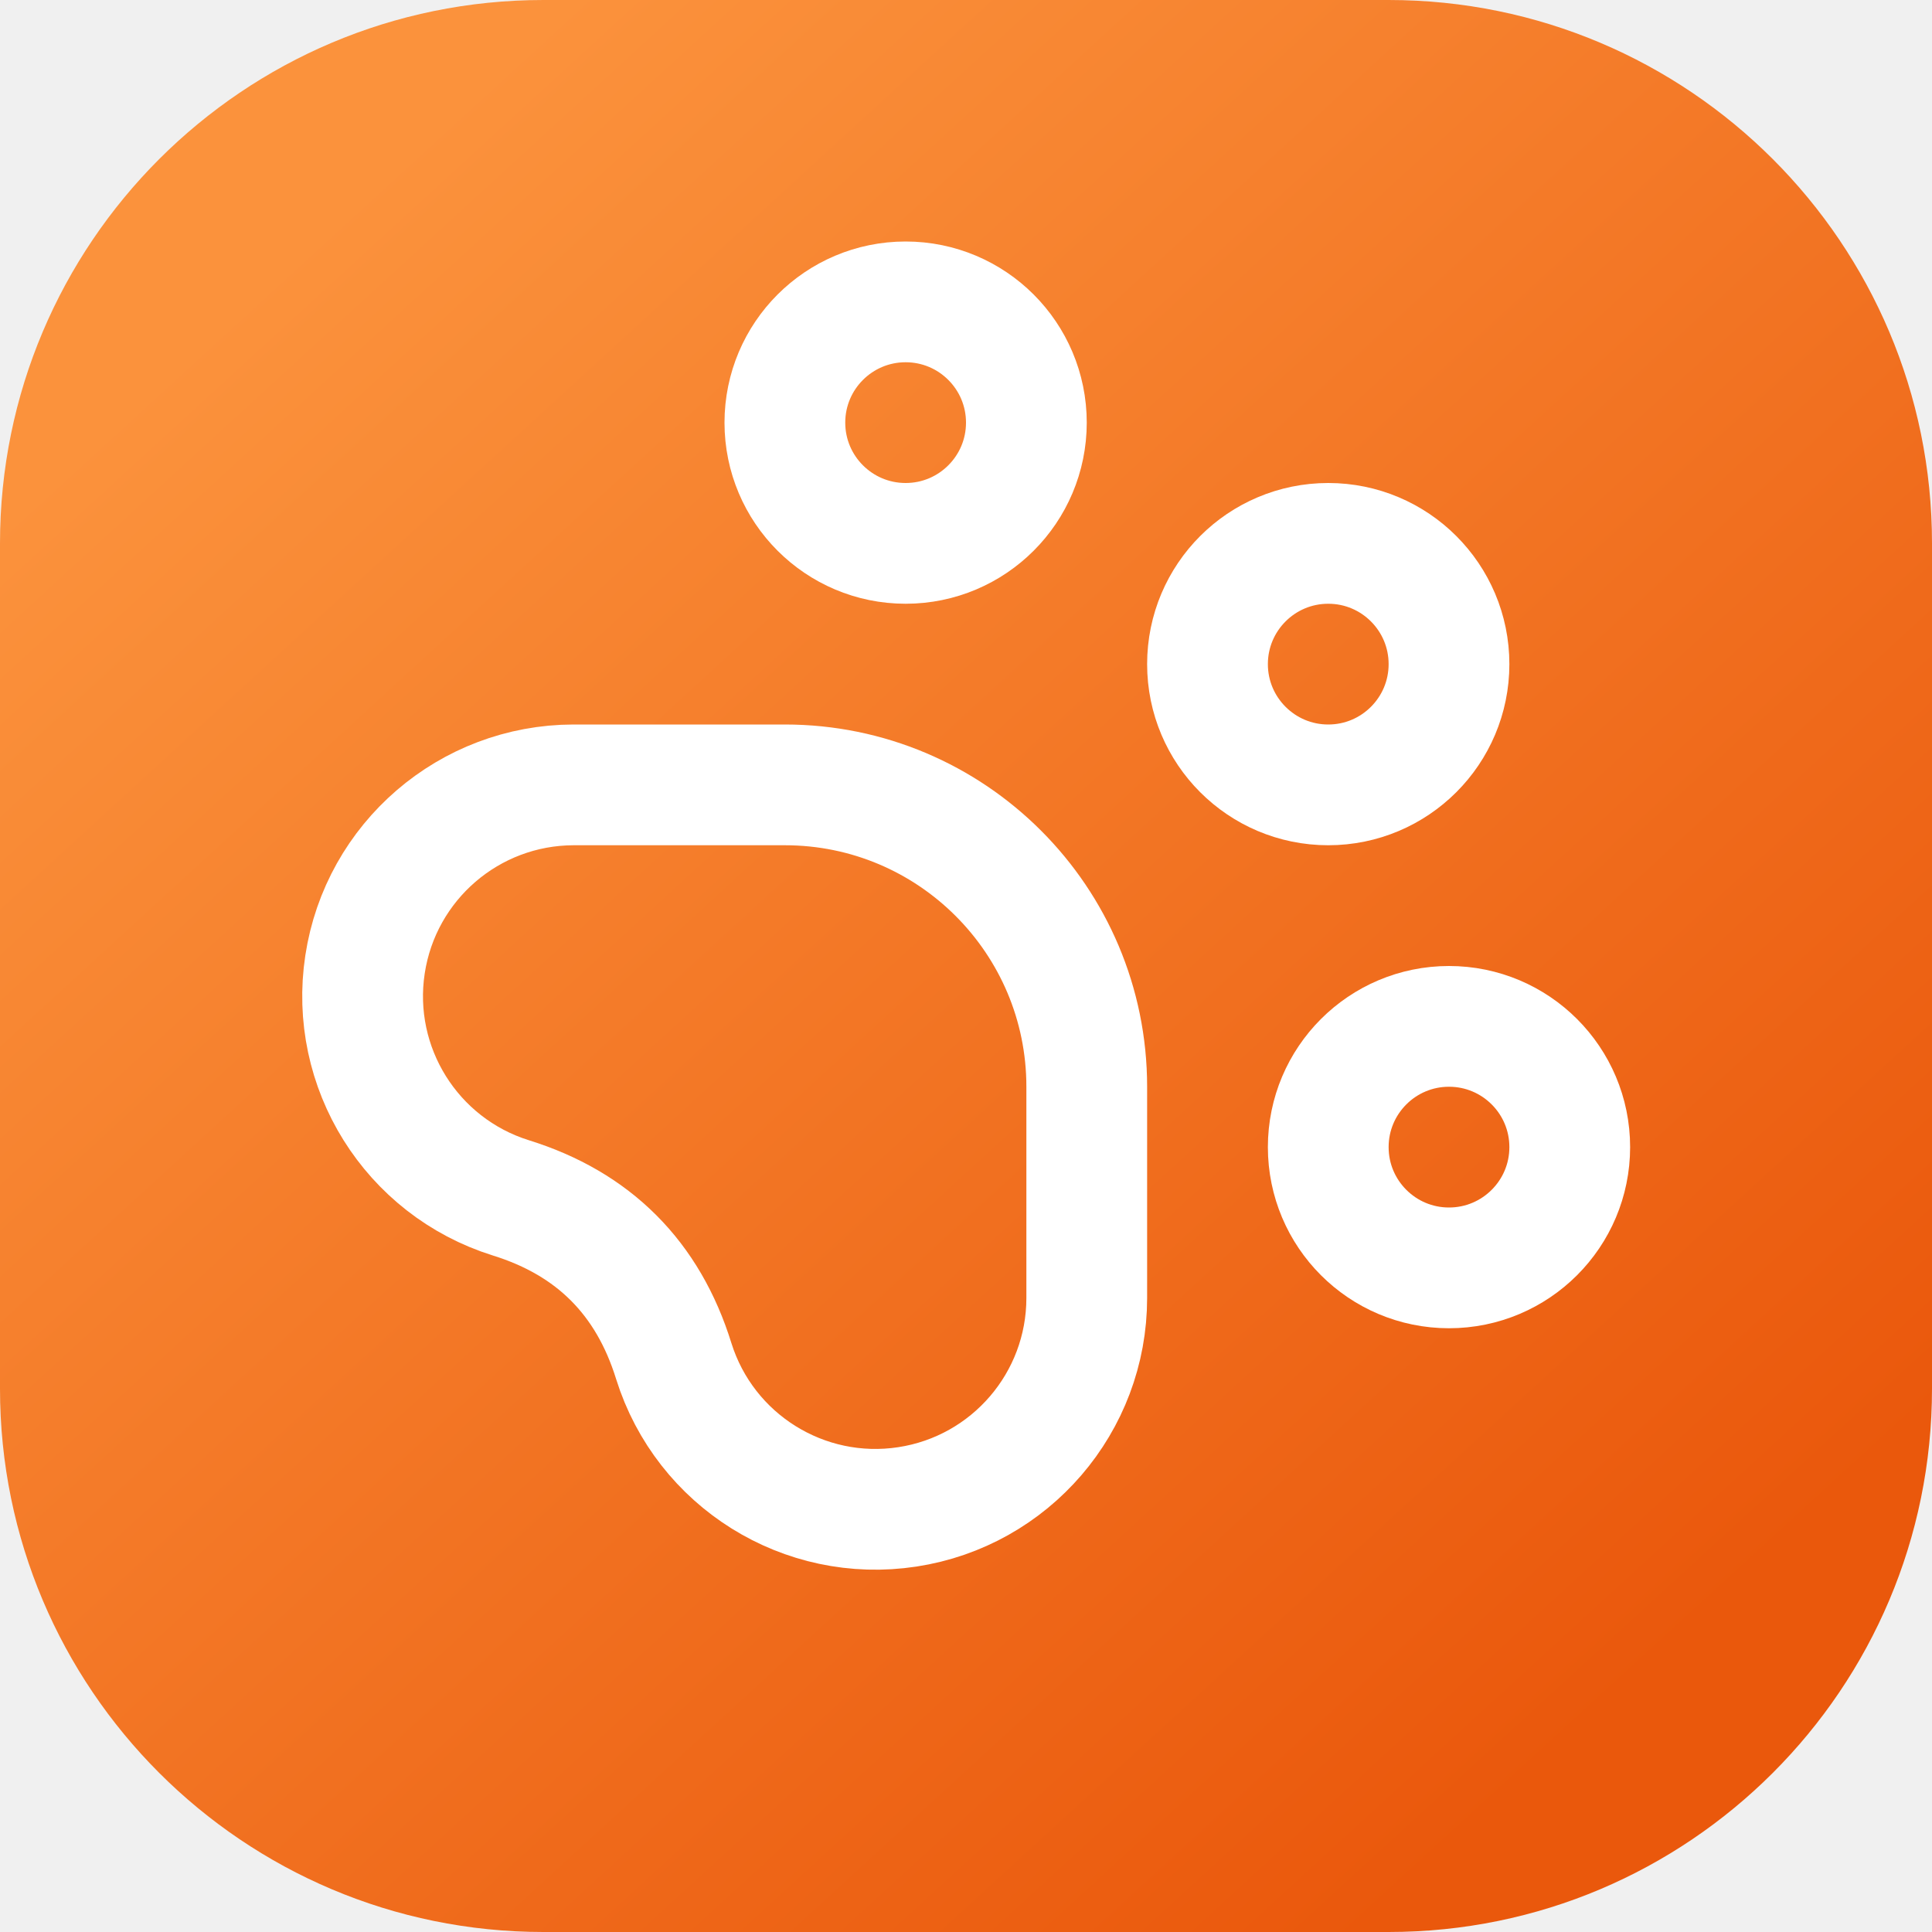
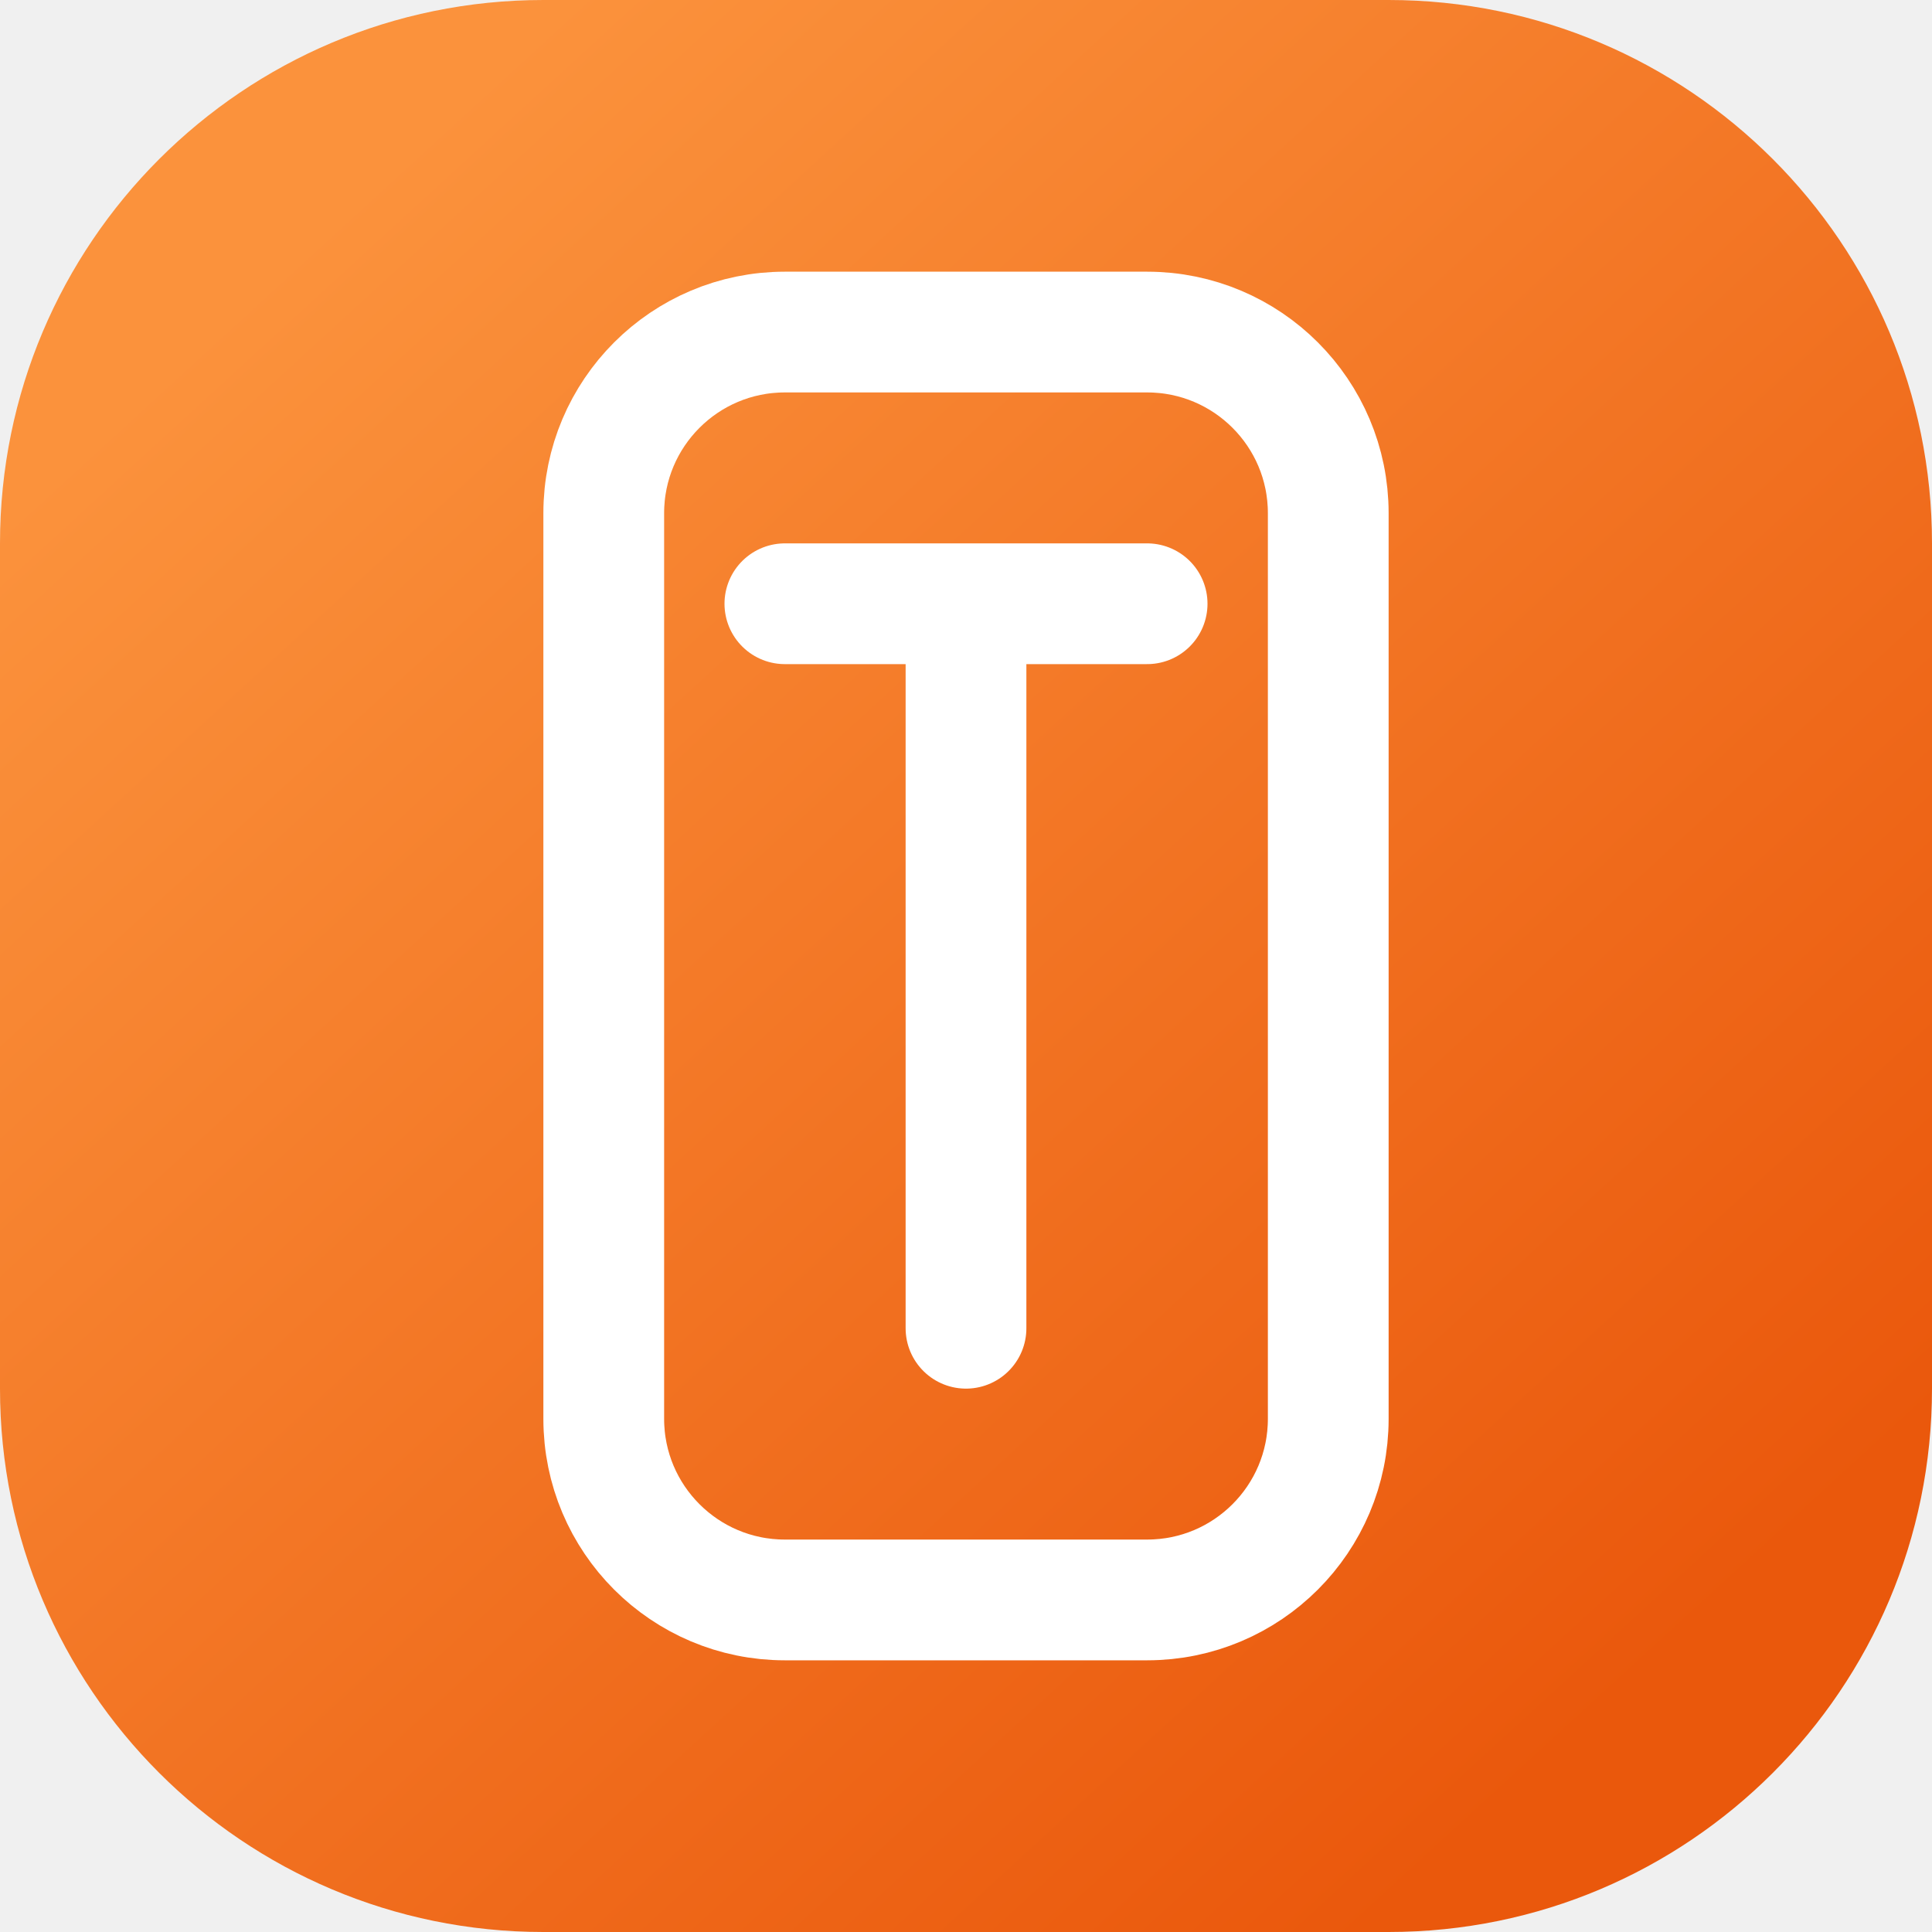
<svg xmlns="http://www.w3.org/2000/svg" viewBox="0 0 64 64">
  <defs>
    <linearGradient id="orange" x1="10" y1="8" x2="54" y2="56" gradientUnits="userSpaceOnUse">
      <stop stop-color="#fb923c" />
      <stop offset="1" stop-color="#ea580c" />
    </linearGradient>
  </defs>
  <rect width="64" height="64" rx="18" fill="url(#orange)" />
-   <g transform="translate(8 6) scale(2)" fill="none" stroke="#fff" stroke-width="2" stroke-linecap="round" stroke-linejoin="round">
-     <circle cx="11" cy="4" r="2" />
-     <circle cx="18" cy="8" r="2" />
-     <circle cx="20" cy="16" r="2" />
-     <path d="M9 10a5 5 0 0 1 5 5v3.5a3.5 3.5 0 0 1-6.84 1.045Q6.52 17.48 4.46 16.84A3.5 3.5 0 0 1 5.5 10Z" />
-   </g>
+   <rect x="20" y="11" width="24" height="42" rx="6" fill="none" stroke="#fff" stroke-width="4" />
+   <path d="M26 20h12M32 20v24" fill="none" stroke="#fff" stroke-width="4" stroke-linecap="round" />
</svg>
